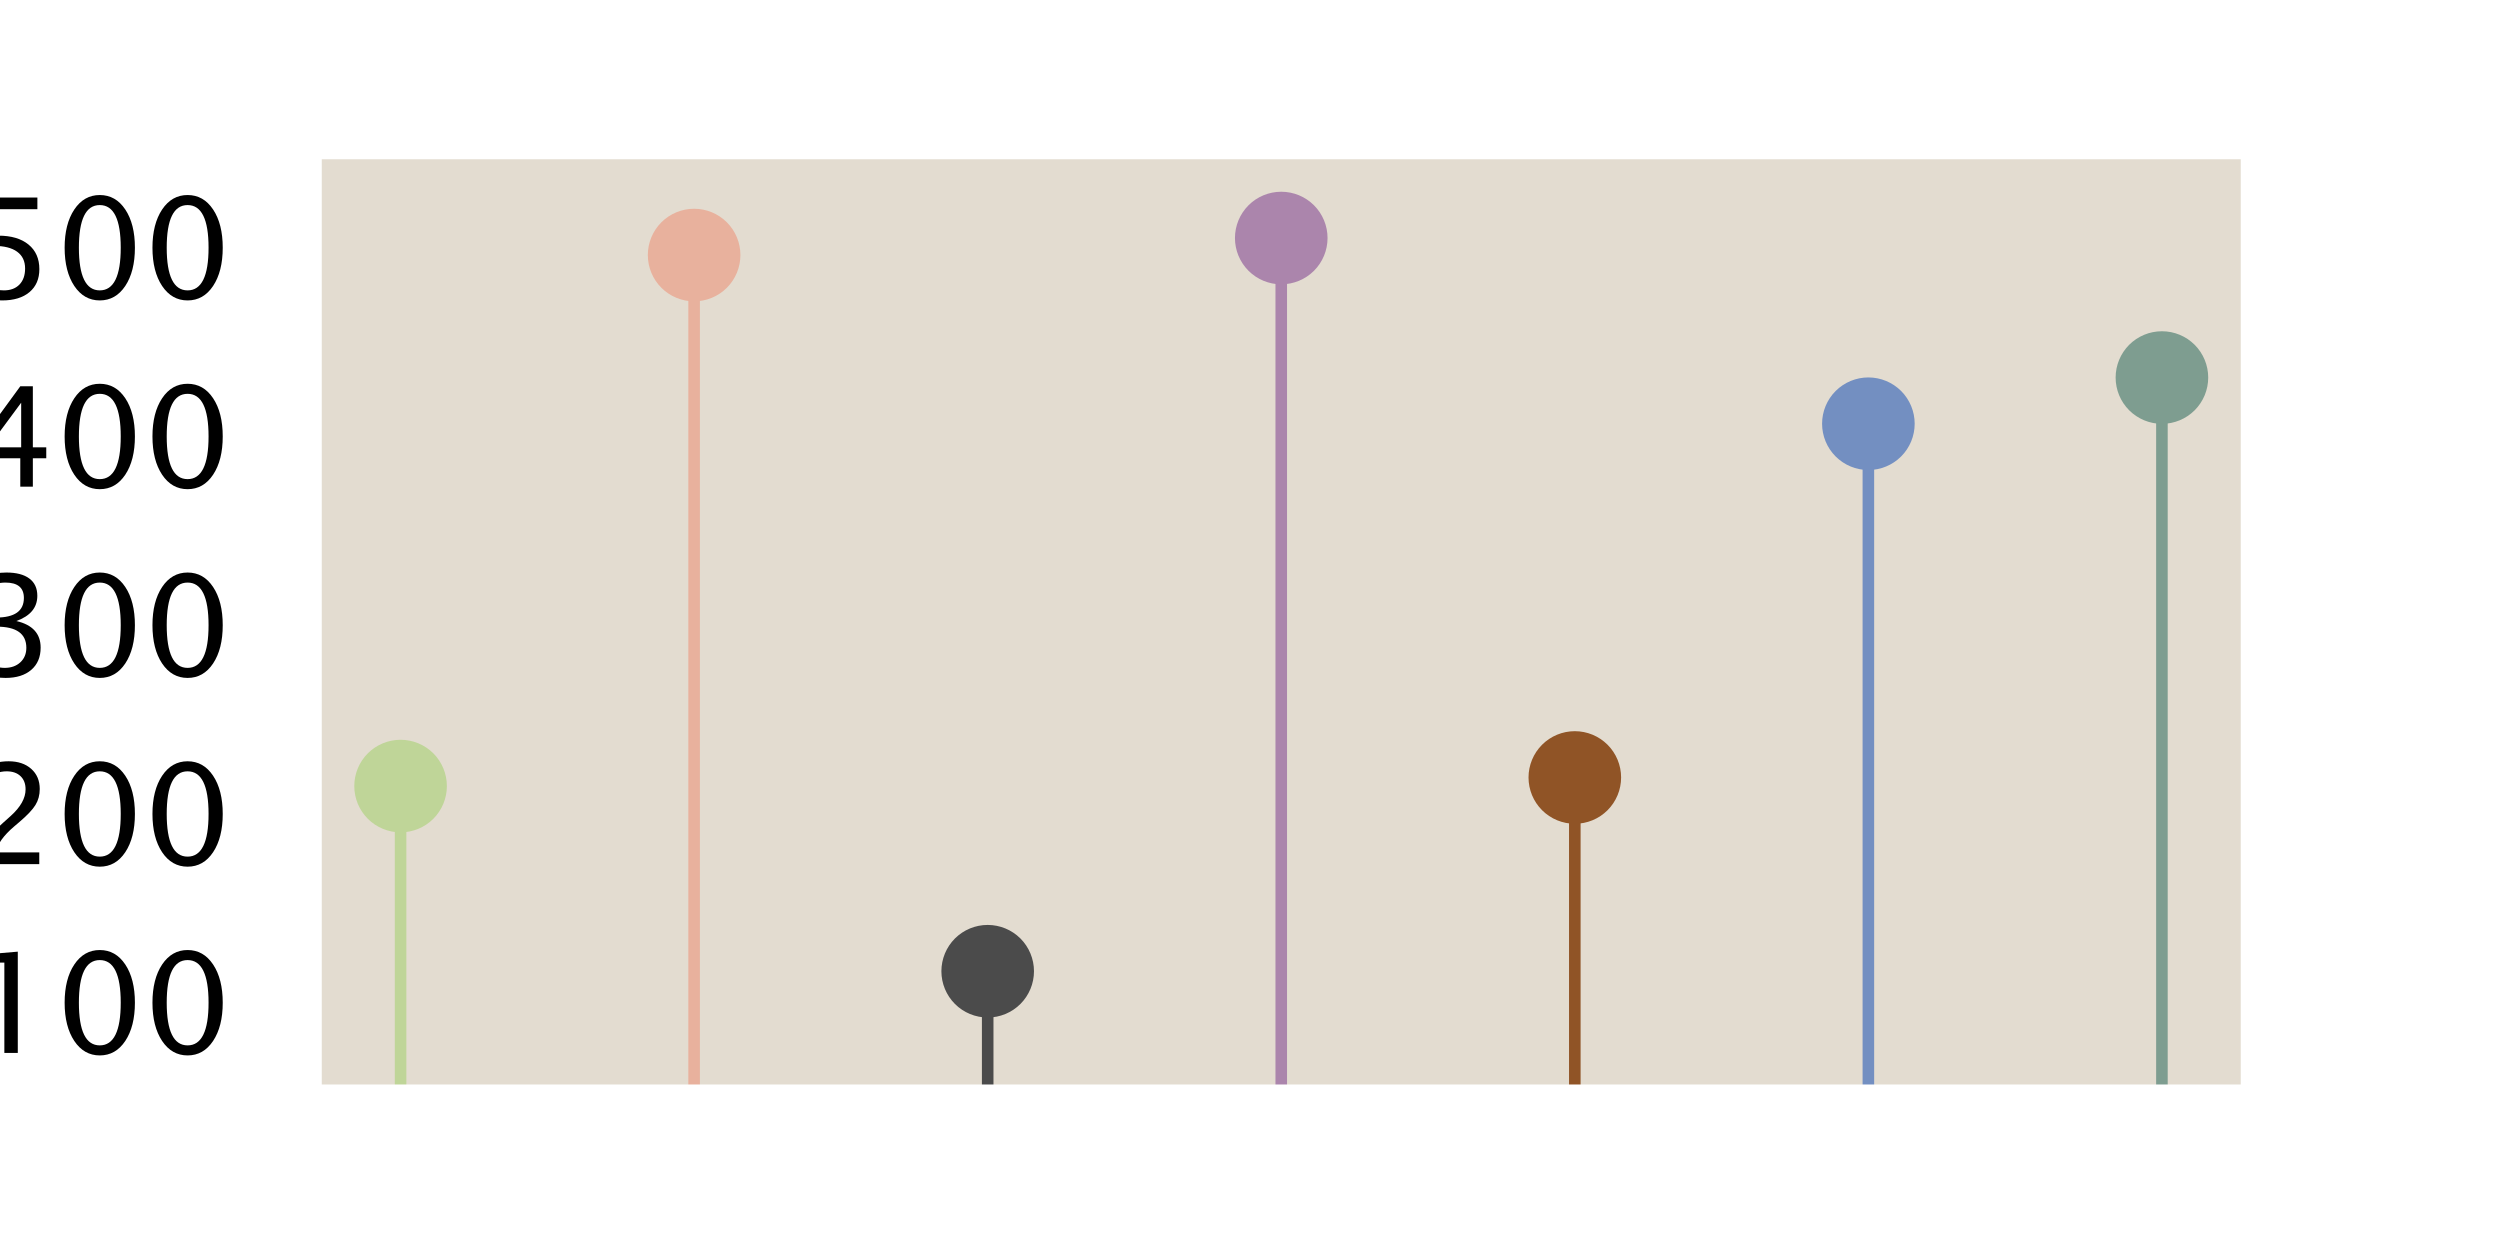
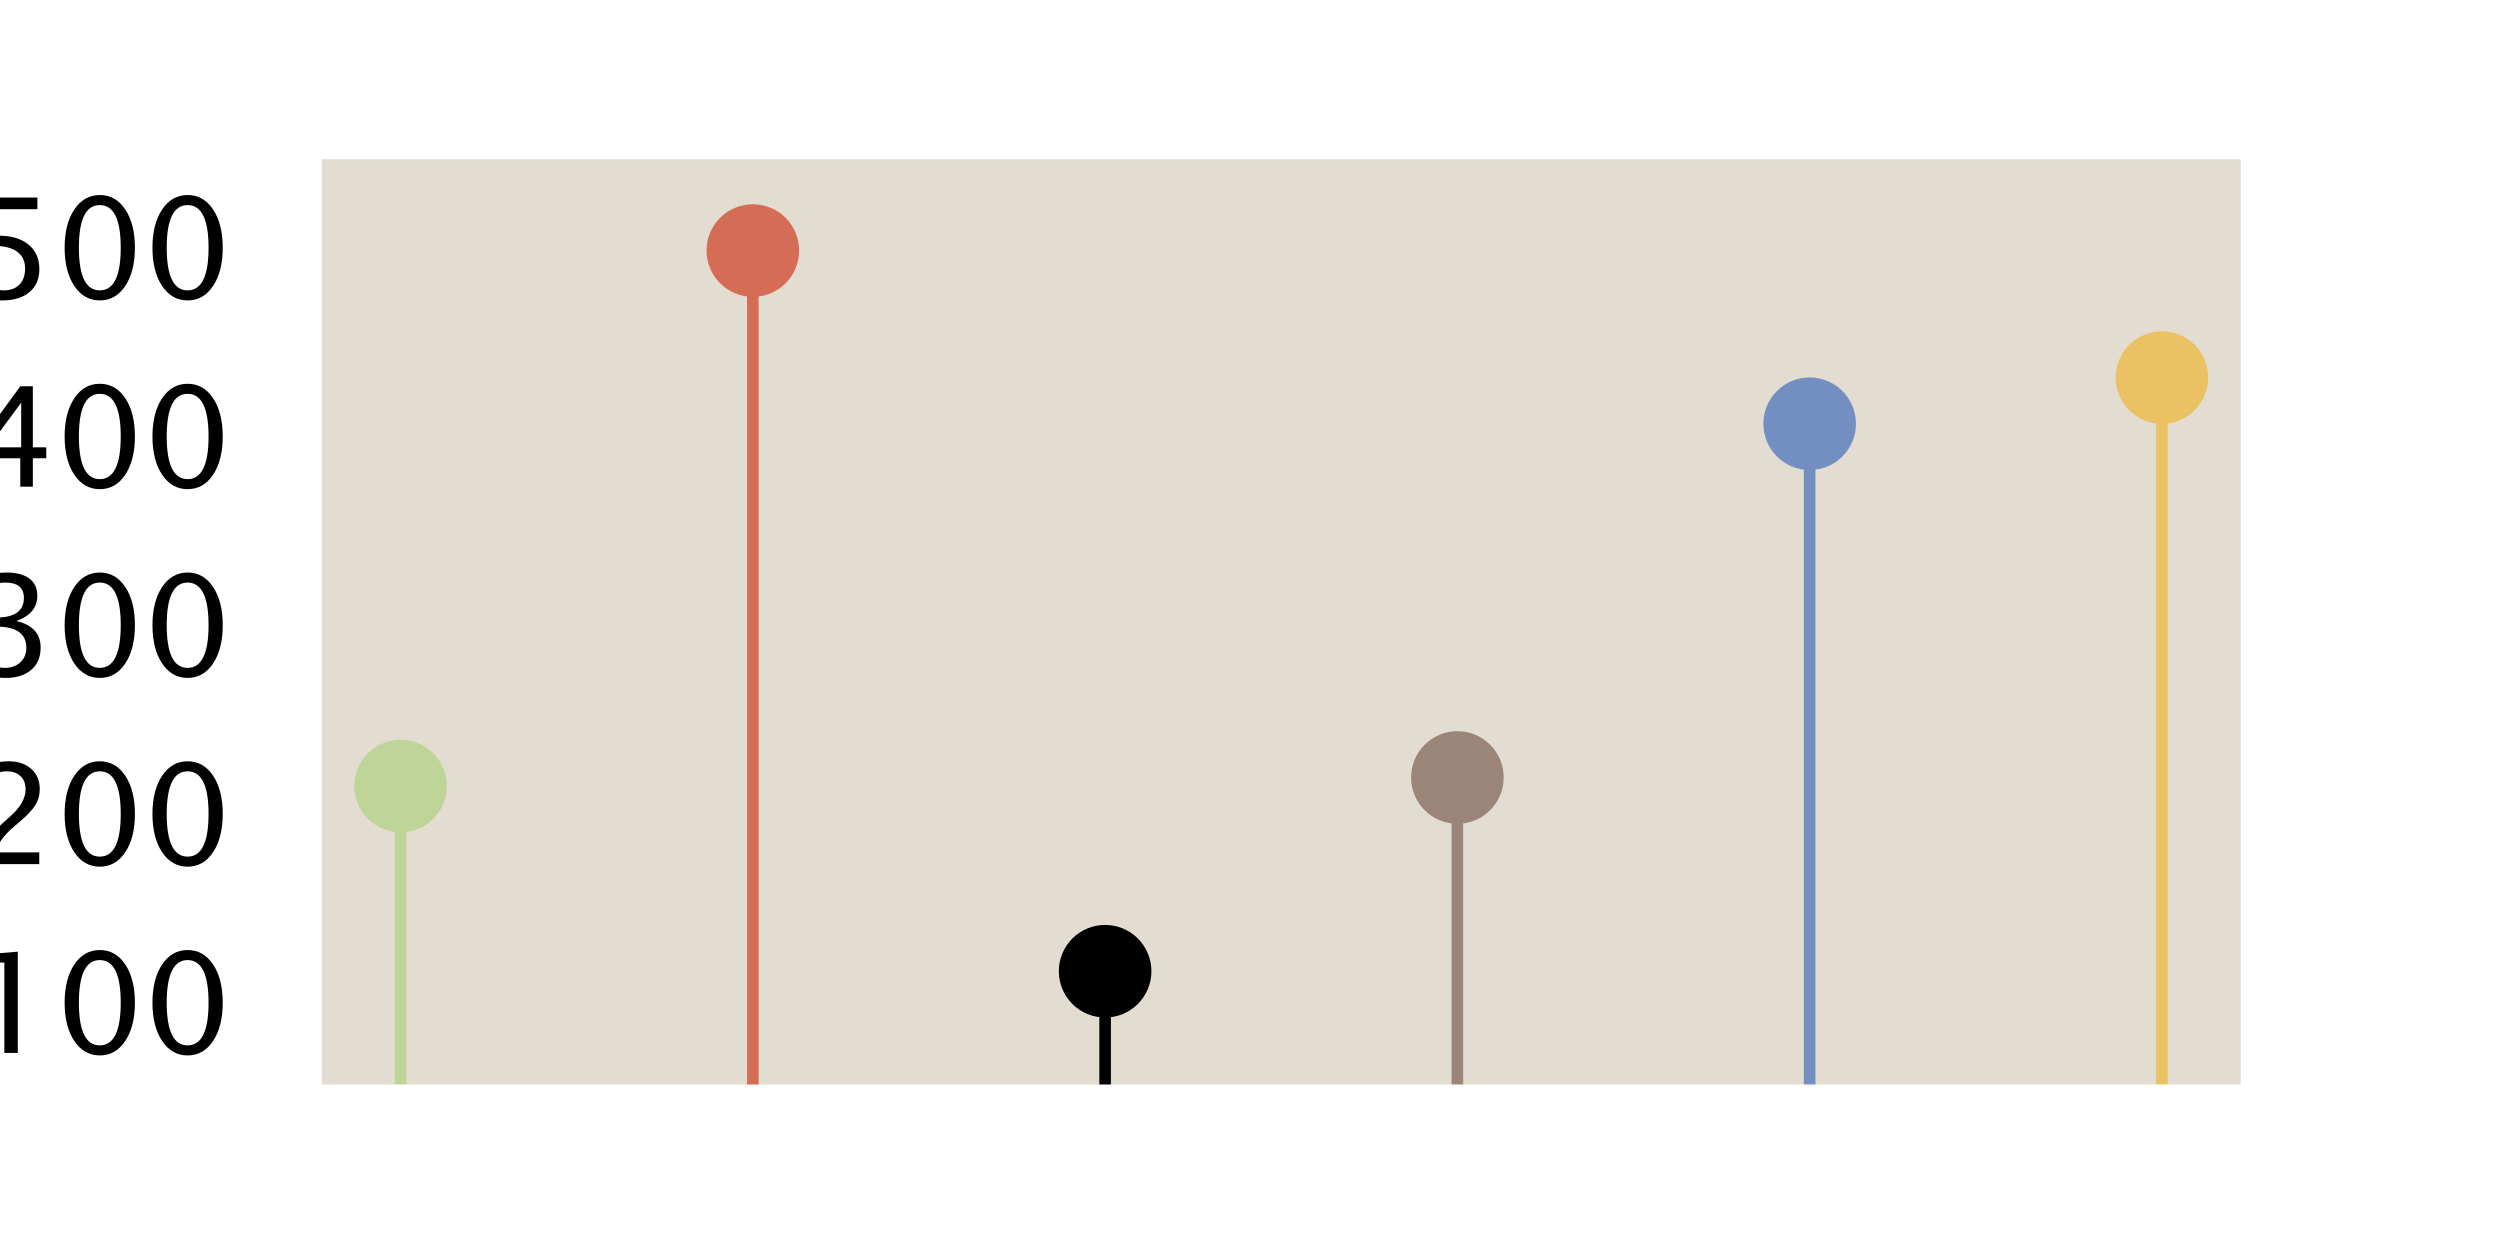
<svg xmlns="http://www.w3.org/2000/svg" xmlns:xlink="http://www.w3.org/1999/xlink" height="54pt" version="1.1" viewBox="0 0 108 54" width="108pt">
  <defs>
    <style type="text/css">
*{stroke-linecap:butt;stroke-linejoin:round;}
  </style>
  </defs>
  <g id="figure_1">
    <g id="patch_1">
      <path d="M 0 54  L 108 54  L 108 0  L 0 0  z " style="fill:#ffffff;" />
    </g>
    <g id="axes_1">
      <g id="patch_2">
        <path d="M 13.5 47.25  L 97.2 47.25  L 97.2 6.48  L 13.5 6.48  z " style="fill:#e3dcd0;" />
      </g>
      <g id="matplotlib.axis_1" />
      <g id="matplotlib.axis_2">
        <g id="ytick_1">
          <g id="text_1">
            <defs>
              <path d="M 26.172 0  L 26.172 65.047  L 14.75 65.047  L 14.75 71.094  L 35.844 72.906  L 35.844 0  z " id="LucidaSansUnicode-49" />
              <path d="M 31.641 -1.812  Q 20.266 -1.812 13.297 8.609  Q 6.344 19.047 6.344 36.141  Q 6.344 53.219 13.297 63.641  Q 20.266 74.078 31.641 74.078  Q 43.062 74.078 50 63.672  Q 56.938 53.266 56.938 36.141  Q 56.938 19.047 50 8.609  Q 43.062 -1.812 31.641 -1.812  z M 31.641 5.422  Q 46.734 5.422 46.734 36.141  Q 46.734 66.844 31.641 66.844  Q 16.609 66.844 16.609 36.141  Q 16.609 5.422 31.641 5.422  z " id="LucidaSansUnicode-48" />
            </defs>
            <g transform="translate(-1.382187 45.48581)scale(0.06 -0.06)">
              <use xlink:href="#LucidaSansUnicode-49" />
              <use x="63.232" xlink:href="#LucidaSansUnicode-48" />
              <use x="126.465" xlink:href="#LucidaSansUnicode-48" />
            </g>
          </g>
        </g>
        <g id="ytick_2">
          <g id="text_2">
            <defs>
              <path d="M 8.297 0  L 8.297 8.453  Q 12.5 18.266 25.297 29.828  L 30.812 34.766  Q 41.453 44.391 41.453 53.859  Q 41.453 59.906 37.812 63.375  Q 34.188 66.844 27.781 66.844  Q 20.312 66.844 10.109 61.031  L 10.109 69.531  Q 19.734 74.078 29.25 74.078  Q 39.406 74.078 45.531 68.609  Q 51.656 63.141 51.656 54.109  Q 51.656 47.609 48.547 42.578  Q 45.453 37.547 37.016 30.375  L 33.297 27.203  Q 21.734 17.391 19.922 8.453  L 51.312 8.453  L 51.312 0  z " id="LucidaSansUnicode-50" />
            </defs>
            <g transform="translate(-1.382187 37.33181)scale(0.06 -0.06)">
              <use xlink:href="#LucidaSansUnicode-50" />
              <use x="63.232" xlink:href="#LucidaSansUnicode-48" />
              <use x="126.465" xlink:href="#LucidaSansUnicode-48" />
            </g>
          </g>
        </g>
        <g id="ytick_3">
          <g id="text_3">
            <defs>
              <path d="M 10.156 0.531  L 10.156 9.516  Q 20.453 5.422 26.375 5.422  Q 33.344 5.422 37.672 9.422  Q 42 13.422 42 19.875  Q 42 35.109 20.656 35.109  L 16.844 35.109  L 16.844 41.609  L 20.219 41.656  Q 40.234 41.656 40.234 55.766  Q 40.234 66.844 26.953 66.844  Q 19.828 66.844 11.141 62.797  L 11.141 71.188  Q 19.672 74.078 27.594 74.078  Q 38.375 74.078 44.141 69.781  Q 49.906 65.484 49.906 57.328  Q 49.906 44.578 34.812 39.156  Q 52.297 35.109 52.297 20.016  Q 52.297 9.812 45.547 4  Q 38.812 -1.812 27.047 -1.812  Q 20.359 -1.812 10.156 0.531  z " id="LucidaSansUnicode-51" />
            </defs>
            <g transform="translate(-1.382187 29.17781)scale(0.06 -0.06)">
              <use xlink:href="#LucidaSansUnicode-51" />
              <use x="63.232" xlink:href="#LucidaSansUnicode-48" />
              <use x="126.465" xlink:href="#LucidaSansUnicode-48" />
            </g>
          </g>
        </g>
        <g id="ytick_4">
          <g id="text_4">
            <defs>
              <path d="M 37.641 0  L 37.641 20.453  L 5.125 20.453  L 5.125 27.734  L 37.641 72.266  L 46.688 72.266  L 46.688 28.328  L 56.344 28.328  L 56.344 20.453  L 46.688 20.453  L 46.688 0  z M 14.547 28.328  L 38.281 28.328  L 38.281 60.453  z " id="LucidaSansUnicode-52" />
            </defs>
            <g transform="translate(-1.382187 21.02381)scale(0.06 -0.06)">
              <use xlink:href="#LucidaSansUnicode-52" />
              <use x="63.232" xlink:href="#LucidaSansUnicode-48" />
              <use x="126.465" xlink:href="#LucidaSansUnicode-48" />
            </g>
          </g>
        </g>
        <g id="ytick_5">
          <g id="text_5">
            <defs>
              <path d="M 12.156 -0.297  L 12.156 8.297  Q 19.344 5.422 25.828 5.422  Q 32.953 5.422 37.031 9.609  Q 41.109 13.812 41.109 21.188  Q 41.109 29.109 35.344 33.281  Q 29.594 37.453 18.703 37.453  Q 16.156 37.453 13.375 37.109  L 13.375 72.266  L 49.953 72.266  L 49.953 63.875  L 21.828 63.875  L 21.828 44.828  Q 35.75 44.828 43.562 38.422  Q 51.375 32.031 51.375 20.703  Q 51.375 10.156 44.266 4.172  Q 37.156 -1.812 24.656 -1.812  Q 19.094 -1.812 12.156 -0.297  z " id="LucidaSansUnicode-53" />
            </defs>
            <g transform="translate(-1.382187 12.86981)scale(0.06 -0.06)">
              <use xlink:href="#LucidaSansUnicode-53" />
              <use x="63.232" xlink:href="#LucidaSansUnicode-48" />
              <use x="126.465" xlink:href="#LucidaSansUnicode-48" />
            </g>
          </g>
        </g>
      </g>
      <g id="LineCollection_1">
-         <path clip-path="url(#pd9fccc488c)" d="M 17.305 51.327  L 17.305 33.958  " style="fill:none;stroke:#bfd598;stroke-width:0.5;" />
+         <path clip-path="url(#pfe3823e9a8)" d="M 17.305 51.327  L 17.305 33.958  " style="fill:none;stroke:#bfd598;stroke-width:0.5;" />
      </g>
      <g id="LineCollection_2">
-         <path clip-path="url(#pd9fccc488c)" d="M 80.714 51.327  L 80.714 18.305  " style="fill:none;stroke:#738fc1;stroke-width:0.5;" />
+         <path clip-path="url(#pfe3823e9a8)" d="M 78.177 51.327  L 78.177 18.305  " style="fill:none;stroke:#738fc1;stroke-width:0.5;" />
      </g>
      <g id="LineCollection_3">
-         <path clip-path="url(#pd9fccc488c)" d="M 55.35 51.327  L 55.35 10.283  " style="fill:none;stroke:#ab85ac;stroke-width:0.5;" />
+         <path clip-path="url(#pfe3823e9a8)" d="M 47.741 51.327  L 47.741 41.957  " style="fill:none;stroke:#000000;stroke-width:0.5;" />
      </g>
      <g id="LineCollection_4">
-         <path clip-path="url(#pd9fccc488c)" d="M 42.668 51.327  L 42.668 41.957  " style="fill:none;stroke:#4b4b4b;stroke-width:0.5;" />
+         <path clip-path="url(#pfe3823e9a8)" d="M 32.523 51.327  L 32.523 10.824  " style="fill:none;stroke:#d56c55;stroke-width:0.5;" />
      </g>
      <g id="LineCollection_5">
-         <path clip-path="url(#pd9fccc488c)" d="M 29.986 51.327  L 29.986 11.018  " style="fill:none;stroke:#e8b19d;stroke-width:0.5;" />
+         <path clip-path="url(#pfe3823e9a8)" d="M 93.395 51.327  L 93.395 16.31  " style="fill:none;stroke:#eac264;stroke-width:0.5;" />
      </g>
      <g id="LineCollection_6">
-         <path clip-path="url(#pd9fccc488c)" d="M 93.395 51.327  L 93.395 16.31  " style="fill:none;stroke:#7e9d90;stroke-width:0.5;" />
-       </g>
-       <g id="LineCollection_7">
-         <path clip-path="url(#pd9fccc488c)" d="M 68.032 51.327  L 68.032 33.587  " style="fill:none;stroke:#905426;stroke-width:0.5;" />
+         <path clip-path="url(#pfe3823e9a8)" d="M 62.959 51.327  L 62.959 33.587  " style="fill:none;stroke:#9b8579;stroke-width:0.5;" />
      </g>
      <g id="line2d_1">
        <defs>
-           <path d="M 0 1.5  C 0.398 1.5 0.779 1.342 1.061 1.061  C 1.342 0.779 1.5 0.398 1.5 0  C 1.5 -0.398 1.342 -0.779 1.061 -1.061  C 0.779 -1.342 0.398 -1.5 0 -1.5  C -0.398 -1.5 -0.779 -1.342 -1.061 -1.061  C -1.342 -0.779 -1.5 -0.398 -1.5 0  C -1.5 0.398 -1.342 0.779 -1.061 1.061  C -0.779 1.342 -0.398 1.5 0 1.5  z " id="ma0f37aa336" style="stroke:#bfd598;" />
+           <path d="M 0 1.5  C 0.398 1.5 0.779 1.342 1.061 1.061  C 1.342 0.779 1.5 0.398 1.5 0  C 1.5 -0.398 1.342 -0.779 1.061 -1.061  C 0.779 -1.342 0.398 -1.5 0 -1.5  C -0.398 -1.5 -0.779 -1.342 -1.061 -1.061  C -1.342 -0.779 -1.5 -0.398 -1.5 0  C -1.5 0.398 -1.342 0.779 -1.061 1.061  C -0.779 1.342 -0.398 1.5 0 1.5  z " id="m83fdea55ab" style="stroke:#bfd598;" />
        </defs>
-         <g clip-path="url(#pd9fccc488c)">
-           <use style="fill:#bfd598;stroke:#bfd598;" x="17.305" xlink:href="#ma0f37aa336" y="33.958" />
+         <g clip-path="url(#pfe3823e9a8)">
+           <use style="fill:#bfd598;stroke:#bfd598;" x="17.305" xlink:href="#m83fdea55ab" y="33.958" />
        </g>
      </g>
      <g id="line2d_2">
        <defs>
-           <path d="M 0 1.5  C 0.398 1.5 0.779 1.342 1.061 1.061  C 1.342 0.779 1.5 0.398 1.5 0  C 1.5 -0.398 1.342 -0.779 1.061 -1.061  C 0.779 -1.342 0.398 -1.5 0 -1.5  C -0.398 -1.5 -0.779 -1.342 -1.061 -1.061  C -1.342 -0.779 -1.5 -0.398 -1.5 0  C -1.5 0.398 -1.342 0.779 -1.061 1.061  C -0.779 1.342 -0.398 1.5 0 1.5  z " id="med4b974304" style="stroke:#738fc1;" />
+           <path d="M 0 1.5  C 0.398 1.5 0.779 1.342 1.061 1.061  C 1.342 0.779 1.5 0.398 1.5 0  C 1.5 -0.398 1.342 -0.779 1.061 -1.061  C 0.779 -1.342 0.398 -1.5 0 -1.5  C -0.398 -1.5 -0.779 -1.342 -1.061 -1.061  C -1.342 -0.779 -1.5 -0.398 -1.5 0  C -1.5 0.398 -1.342 0.779 -1.061 1.061  C -0.779 1.342 -0.398 1.5 0 1.5  z " id="m3658fa18ed" style="stroke:#738fc1;" />
        </defs>
-         <g clip-path="url(#pd9fccc488c)">
-           <use style="fill:#738fc1;stroke:#738fc1;" x="80.714" xlink:href="#med4b974304" y="18.305" />
+         <g clip-path="url(#pfe3823e9a8)">
+           <use style="fill:#738fc1;stroke:#738fc1;" x="78.177" xlink:href="#m3658fa18ed" y="18.305" />
        </g>
      </g>
      <g id="line2d_3">
        <defs>
-           <path d="M 0 1.5  C 0.398 1.5 0.779 1.342 1.061 1.061  C 1.342 0.779 1.5 0.398 1.5 0  C 1.5 -0.398 1.342 -0.779 1.061 -1.061  C 0.779 -1.342 0.398 -1.5 0 -1.5  C -0.398 -1.5 -0.779 -1.342 -1.061 -1.061  C -1.342 -0.779 -1.5 -0.398 -1.5 0  C -1.5 0.398 -1.342 0.779 -1.061 1.061  C -0.779 1.342 -0.398 1.5 0 1.5  z " id="mc981e33ada" style="stroke:#ab85ac;" />
+           <path d="M 0 1.5  C 0.398 1.5 0.779 1.342 1.061 1.061  C 1.342 0.779 1.5 0.398 1.5 0  C 1.5 -0.398 1.342 -0.779 1.061 -1.061  C 0.779 -1.342 0.398 -1.5 0 -1.5  C -0.398 -1.5 -0.779 -1.342 -1.061 -1.061  C -1.342 -0.779 -1.5 -0.398 -1.5 0  C -1.5 0.398 -1.342 0.779 -1.061 1.061  C -0.779 1.342 -0.398 1.5 0 1.5  z " id="m25bb5e4233" style="stroke:#000000;" />
        </defs>
-         <g clip-path="url(#pd9fccc488c)">
-           <use style="fill:#ab85ac;stroke:#ab85ac;" x="55.35" xlink:href="#mc981e33ada" y="10.283" />
+         <g clip-path="url(#pfe3823e9a8)">
+           <use style="stroke:#000000;" x="47.741" xlink:href="#m25bb5e4233" y="41.957" />
        </g>
      </g>
      <g id="line2d_4">
        <defs>
-           <path d="M 0 1.5  C 0.398 1.5 0.779 1.342 1.061 1.061  C 1.342 0.779 1.5 0.398 1.5 0  C 1.5 -0.398 1.342 -0.779 1.061 -1.061  C 0.779 -1.342 0.398 -1.5 0 -1.5  C -0.398 -1.5 -0.779 -1.342 -1.061 -1.061  C -1.342 -0.779 -1.5 -0.398 -1.5 0  C -1.5 0.398 -1.342 0.779 -1.061 1.061  C -0.779 1.342 -0.398 1.5 0 1.5  z " id="mdcac6474a5" style="stroke:#4b4b4b;" />
+           <path d="M 0 1.5  C 0.398 1.5 0.779 1.342 1.061 1.061  C 1.342 0.779 1.5 0.398 1.5 0  C 1.5 -0.398 1.342 -0.779 1.061 -1.061  C 0.779 -1.342 0.398 -1.5 0 -1.5  C -0.398 -1.5 -0.779 -1.342 -1.061 -1.061  C -1.342 -0.779 -1.5 -0.398 -1.5 0  C -1.5 0.398 -1.342 0.779 -1.061 1.061  C -0.779 1.342 -0.398 1.5 0 1.5  z " id="m160913e640" style="stroke:#d56c55;" />
        </defs>
-         <g clip-path="url(#pd9fccc488c)">
-           <use style="fill:#4b4b4b;stroke:#4b4b4b;" x="42.668" xlink:href="#mdcac6474a5" y="41.957" />
+         <g clip-path="url(#pfe3823e9a8)">
+           <use style="fill:#d56c55;stroke:#d56c55;" x="32.523" xlink:href="#m160913e640" y="10.824" />
        </g>
      </g>
      <g id="line2d_5">
        <defs>
-           <path d="M 0 1.5  C 0.398 1.5 0.779 1.342 1.061 1.061  C 1.342 0.779 1.5 0.398 1.5 0  C 1.5 -0.398 1.342 -0.779 1.061 -1.061  C 0.779 -1.342 0.398 -1.5 0 -1.5  C -0.398 -1.5 -0.779 -1.342 -1.061 -1.061  C -1.342 -0.779 -1.5 -0.398 -1.5 0  C -1.5 0.398 -1.342 0.779 -1.061 1.061  C -0.779 1.342 -0.398 1.5 0 1.5  z " id="m3e7be98a4c" style="stroke:#e8b19d;" />
+           <path d="M 0 1.5  C 0.398 1.5 0.779 1.342 1.061 1.061  C 1.342 0.779 1.5 0.398 1.5 0  C 1.5 -0.398 1.342 -0.779 1.061 -1.061  C 0.779 -1.342 0.398 -1.5 0 -1.5  C -0.398 -1.5 -0.779 -1.342 -1.061 -1.061  C -1.342 -0.779 -1.5 -0.398 -1.5 0  C -1.5 0.398 -1.342 0.779 -1.061 1.061  C -0.779 1.342 -0.398 1.5 0 1.5  z " id="m219b7d32f9" style="stroke:#eac264;" />
        </defs>
-         <g clip-path="url(#pd9fccc488c)">
-           <use style="fill:#e8b19d;stroke:#e8b19d;" x="29.986" xlink:href="#m3e7be98a4c" y="11.018" />
+         <g clip-path="url(#pfe3823e9a8)">
+           <use style="fill:#eac264;stroke:#eac264;" x="93.395" xlink:href="#m219b7d32f9" y="16.31" />
        </g>
      </g>
      <g id="line2d_6">
        <defs>
-           <path d="M 0 1.5  C 0.398 1.5 0.779 1.342 1.061 1.061  C 1.342 0.779 1.5 0.398 1.5 0  C 1.5 -0.398 1.342 -0.779 1.061 -1.061  C 0.779 -1.342 0.398 -1.5 0 -1.5  C -0.398 -1.5 -0.779 -1.342 -1.061 -1.061  C -1.342 -0.779 -1.5 -0.398 -1.5 0  C -1.5 0.398 -1.342 0.779 -1.061 1.061  C -0.779 1.342 -0.398 1.5 0 1.5  z " id="m99f46040d9" style="stroke:#7e9d90;" />
+           <path d="M 0 1.5  C 0.398 1.5 0.779 1.342 1.061 1.061  C 1.342 0.779 1.5 0.398 1.5 0  C 1.5 -0.398 1.342 -0.779 1.061 -1.061  C 0.779 -1.342 0.398 -1.5 0 -1.5  C -0.398 -1.5 -0.779 -1.342 -1.061 -1.061  C -1.342 -0.779 -1.5 -0.398 -1.5 0  C -1.5 0.398 -1.342 0.779 -1.061 1.061  C -0.779 1.342 -0.398 1.5 0 1.5  z " id="mee5a7182e3" style="stroke:#9b8579;" />
        </defs>
-         <g clip-path="url(#pd9fccc488c)">
-           <use style="fill:#7e9d90;stroke:#7e9d90;" x="93.395" xlink:href="#m99f46040d9" y="16.31" />
-         </g>
-       </g>
-       <g id="line2d_7">
-         <defs>
-           <path d="M 0 1.5  C 0.398 1.5 0.779 1.342 1.061 1.061  C 1.342 0.779 1.5 0.398 1.5 0  C 1.5 -0.398 1.342 -0.779 1.061 -1.061  C 0.779 -1.342 0.398 -1.5 0 -1.5  C -0.398 -1.5 -0.779 -1.342 -1.061 -1.061  C -1.342 -0.779 -1.5 -0.398 -1.5 0  C -1.5 0.398 -1.342 0.779 -1.061 1.061  C -0.779 1.342 -0.398 1.5 0 1.5  z " id="m7b6104ac47" style="stroke:#905426;" />
-         </defs>
-         <g clip-path="url(#pd9fccc488c)">
-           <use style="fill:#905426;stroke:#905426;" x="68.032" xlink:href="#m7b6104ac47" y="33.587" />
+         <g clip-path="url(#pfe3823e9a8)">
+           <use style="fill:#9b8579;stroke:#9b8579;" x="62.959" xlink:href="#mee5a7182e3" y="33.587" />
        </g>
      </g>
      <g id="patch_3">
        <path d="M 13.5 47.25  L 13.5 6.48  " style="fill:none;stroke:#ffffff;stroke-linecap:square;stroke-linejoin:miter;stroke-width:0.8;" />
      </g>
      <g id="patch_4">
        <path d="M 97.2 47.25  L 97.2 6.48  " style="fill:none;stroke:#ffffff;stroke-linecap:square;stroke-linejoin:miter;stroke-width:0.8;" />
      </g>
      <g id="patch_5">
        <path d="M 13.5 47.25  L 97.2 47.25  " style="fill:none;stroke:#ffffff;stroke-linecap:square;stroke-linejoin:miter;stroke-width:0.8;" />
      </g>
      <g id="patch_6">
        <path d="M 13.5 6.48  L 97.2 6.48  " style="fill:none;stroke:#ffffff;stroke-linecap:square;stroke-linejoin:miter;stroke-width:0.8;" />
      </g>
    </g>
  </g>
  <defs>
-     <clipPath id="pd9fccc488c">
+     <clipPath id="pfe3823e9a8">
      <rect height="40.77" width="83.7" x="13.5" y="6.48" />
    </clipPath>
  </defs>
</svg>
